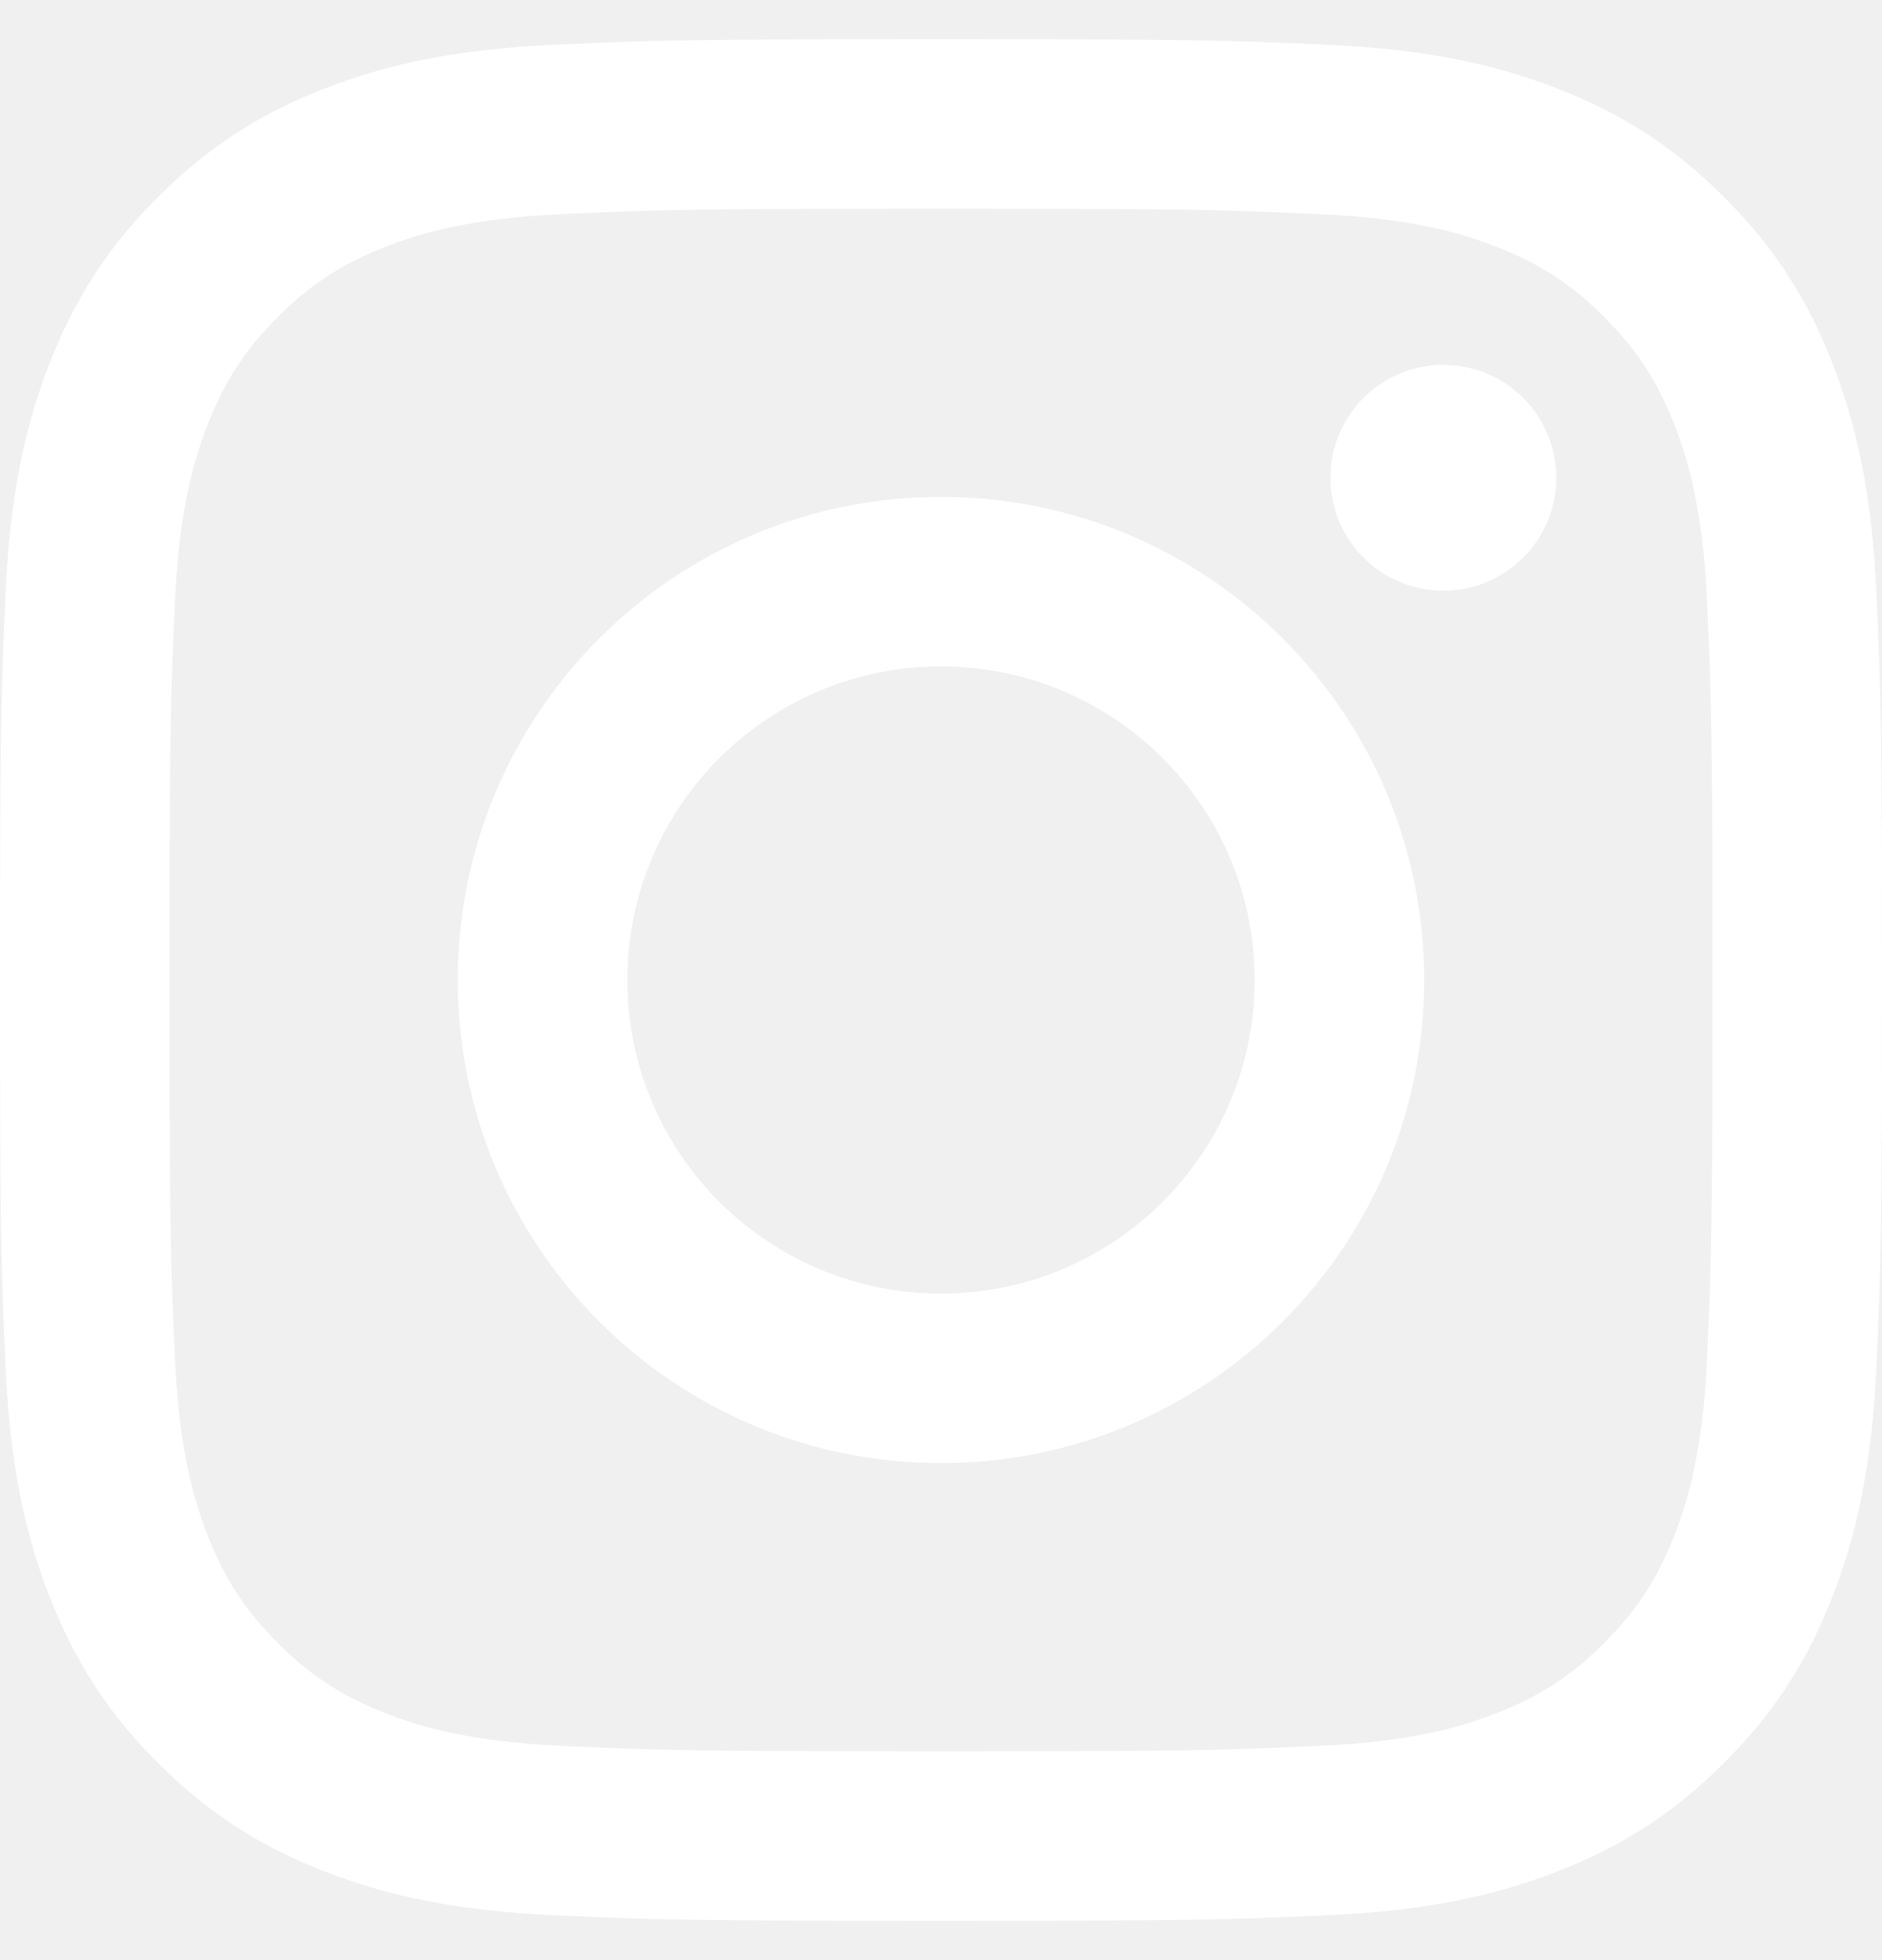
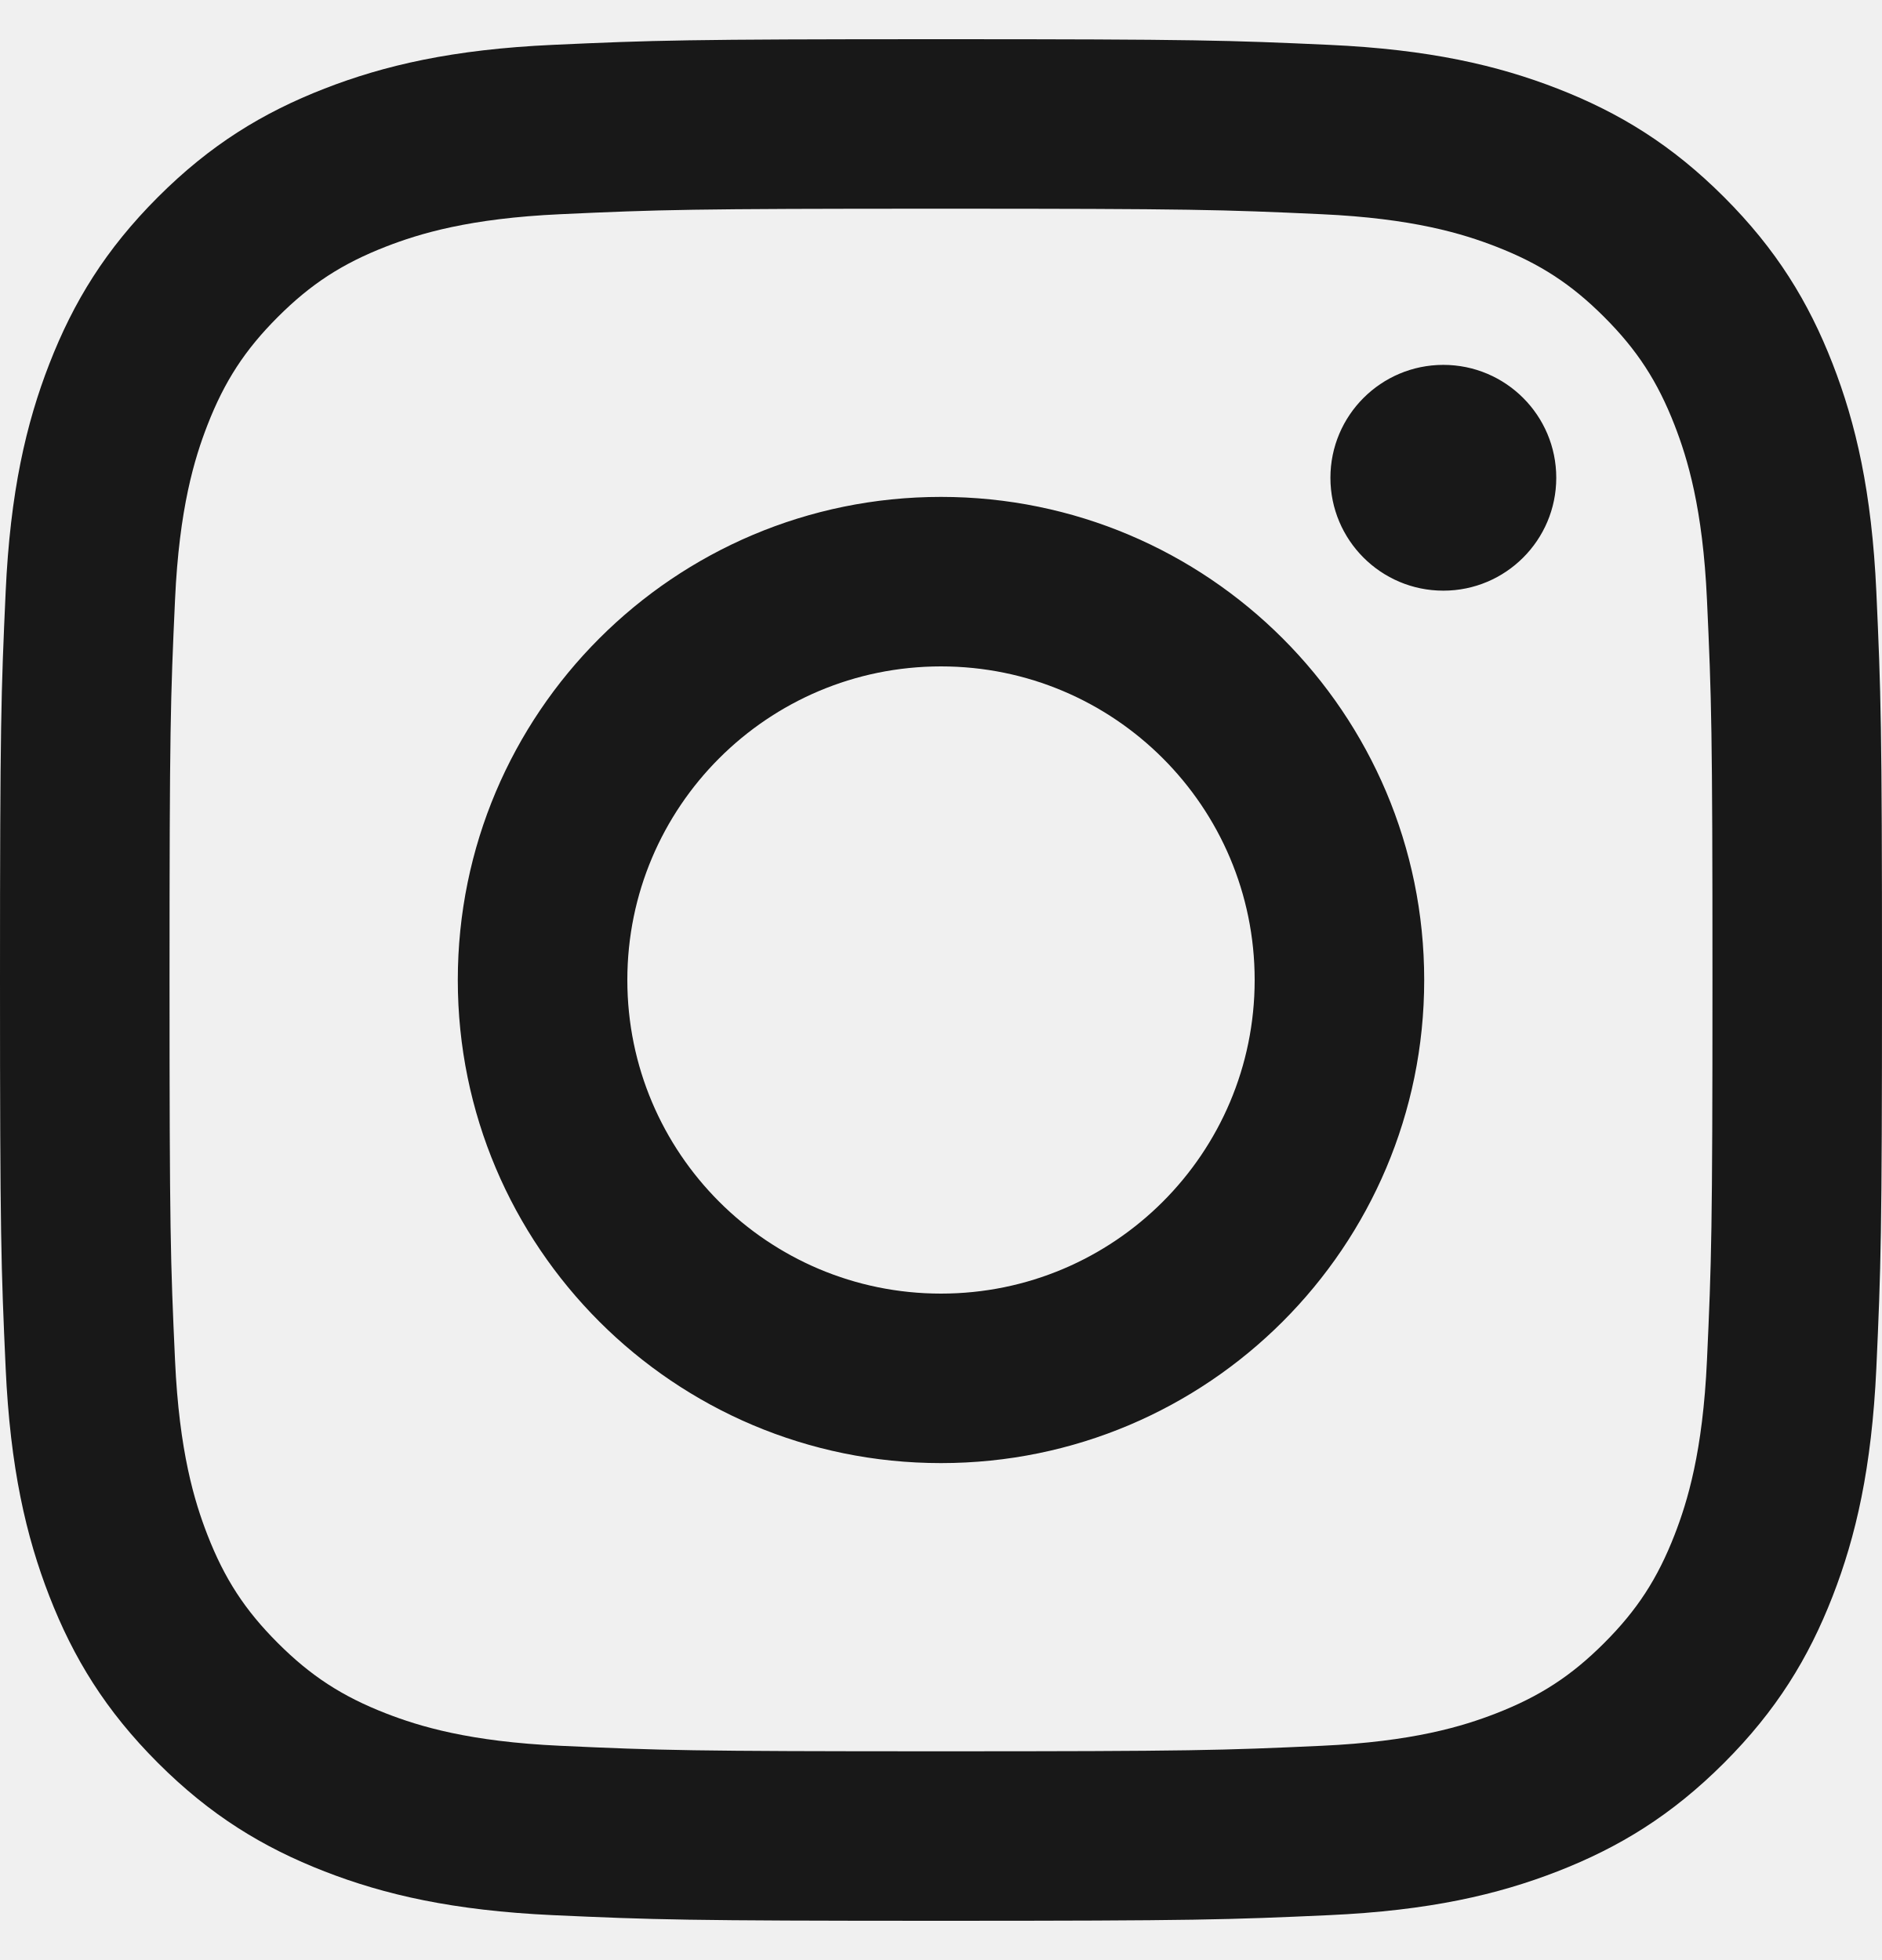
<svg xmlns="http://www.w3.org/2000/svg" height="25" viewBox="0 0 24 25" width="24">
-   <path d="m493 1294.5c-3.259 0-3.668.014-4.948.072-1.277.058-2.15.261-2.913.558-.789.307-1.458.717-2.125 1.384-.667.667-1.077 1.336-1.384 2.125-.297.763-.5 1.636-.558 2.913-.058 1.28-.072 1.689-.072 4.948 0 3.259.014 3.668.072 4.948.058 1.277.261 2.15.558 2.913.307.789.717 1.458 1.384 2.125.667.667 1.336 1.077 2.125 1.384.763.297 1.636.499 2.913.558 1.28.058 1.689.072 4.948.072 3.259 0 3.668-.014 4.948-.072 1.277-.058 2.15-.261 2.913-.558.789-.307 1.458-.717 2.125-1.384.667-.667 1.077-1.336 1.384-2.125.297-.763.499-1.636.558-2.913.058-1.28.072-1.689.072-4.948 0-3.259-.014-3.668-.072-4.948-.058-1.277-.261-2.15-.558-2.913-.307-.789-.717-1.458-1.384-2.125-.667-.667-1.336-1.077-2.125-1.384-.763-.297-1.636-.5-2.913-.558-1.28-.058-1.689-.072-4.948-.072zm0 2.162c3.204 0 3.584.012 4.849.07 1.17.053 1.805.249 2.228.413.56.218.96.478 1.38.898.42.42.68.82.898 1.38.164.423.36 1.058.413 2.228.058 1.265.07 1.645.07 4.849 0 3.204-.012 3.584-.07 4.849-.053 1.17-.249 1.805-.413 2.228-.218.56-.478.96-.898 1.38-.42.42-.82.68-1.38.898-.423.164-1.058.36-2.228.413-1.265.058-1.645.07-4.849.07-3.204 0-3.584-.012-4.849-.07-1.17-.053-1.805-.249-2.228-.413-.56-.218-.96-.478-1.38-.898-.42-.42-.68-.82-.898-1.38-.164-.423-.36-1.058-.413-2.228-.058-1.265-.07-1.645-.07-4.849 0-3.204.012-3.584.07-4.849.053-1.17.249-1.805.413-2.228.218-.56.478-.96.898-1.38.42-.42.82-.68 1.38-.898.423-.164 1.058-.36 2.228-.413 1.265-.058 1.645-.07 4.849-.07zm0 3.676c-3.403 0-6.162 2.759-6.162 6.162 0 3.403 2.759 6.162 6.162 6.162 3.403 0 6.162-2.759 6.162-6.162 0-3.403-2.759-6.162-6.162-6.162zm0 10.162c-2.209 0-4-1.791-4-4 0-2.209 1.791-4 4-4 2.209 0 4 1.791 4 4 0 2.209-1.791 4-4 4zm7.846-10.406c0 .795-.645 1.44-1.44 1.44-.795 0-1.44-.645-1.44-1.44 0-.795.645-1.44 1.44-1.44.795 0 1.44.645 1.44 1.44z" fill="#fff" transform="translate(-481 -1294)" />
+   <path d="m493 1294.5c-3.259 0-3.668.014-4.948.072-1.277.058-2.15.261-2.913.558-.789.307-1.458.717-2.125 1.384-.667.667-1.077 1.336-1.384 2.125-.297.763-.5 1.636-.558 2.913-.058 1.28-.072 1.689-.072 4.948 0 3.259.014 3.668.072 4.948.058 1.277.261 2.15.558 2.913.307.789.717 1.458 1.384 2.125.667.667 1.336 1.077 2.125 1.384.763.297 1.636.499 2.913.558 1.28.058 1.689.072 4.948.072 3.259 0 3.668-.014 4.948-.072 1.277-.058 2.15-.261 2.913-.558.789-.307 1.458-.717 2.125-1.384.667-.667 1.077-1.336 1.384-2.125.297-.763.499-1.636.558-2.913.058-1.28.072-1.689.072-4.948 0-3.259-.014-3.668-.072-4.948-.058-1.277-.261-2.15-.558-2.913-.307-.789-.717-1.458-1.384-2.125-.667-.667-1.336-1.077-2.125-1.384-.763-.297-1.636-.5-2.913-.558-1.28-.058-1.689-.072-4.948-.072zm0 2.162c3.204 0 3.584.012 4.849.07 1.17.053 1.805.249 2.228.413.56.218.96.478 1.38.898.42.42.68.82.898 1.38.164.423.36 1.058.413 2.228.058 1.265.07 1.645.07 4.849 0 3.204-.012 3.584-.07 4.849-.053 1.17-.249 1.805-.413 2.228-.218.56-.478.96-.898 1.38-.42.42-.82.68-1.38.898-.423.164-1.058.36-2.228.413-1.265.058-1.645.07-4.849.07-3.204 0-3.584-.012-4.849-.07-1.17-.053-1.805-.249-2.228-.413-.56-.218-.96-.478-1.38-.898-.42-.42-.68-.82-.898-1.38-.164-.423-.36-1.058-.413-2.228-.058-1.265-.07-1.645-.07-4.849 0-3.204.012-3.584.07-4.849.053-1.17.249-1.805.413-2.228.218-.56.478-.96.898-1.38.42-.42.82-.68 1.38-.898.423-.164 1.058-.36 2.228-.413 1.265-.058 1.645-.07 4.849-.07zm0 3.676c-3.403 0-6.162 2.759-6.162 6.162 0 3.403 2.759 6.162 6.162 6.162 3.403 0 6.162-2.759 6.162-6.162 0-3.403-2.759-6.162-6.162-6.162zm0 10.162c-2.209 0-4-1.791-4-4 0-2.209 1.791-4 4-4 2.209 0 4 1.791 4 4 0 2.209-1.791 4-4 4zm7.846-10.406c0 .795-.645 1.44-1.44 1.44-.795 0-1.44-.645-1.44-1.44 0-.795.645-1.44 1.44-1.44.795 0 1.44.645 1.44 1.44z" fill="#181818" transform="translate(-481 -1294)" />
</svg>
